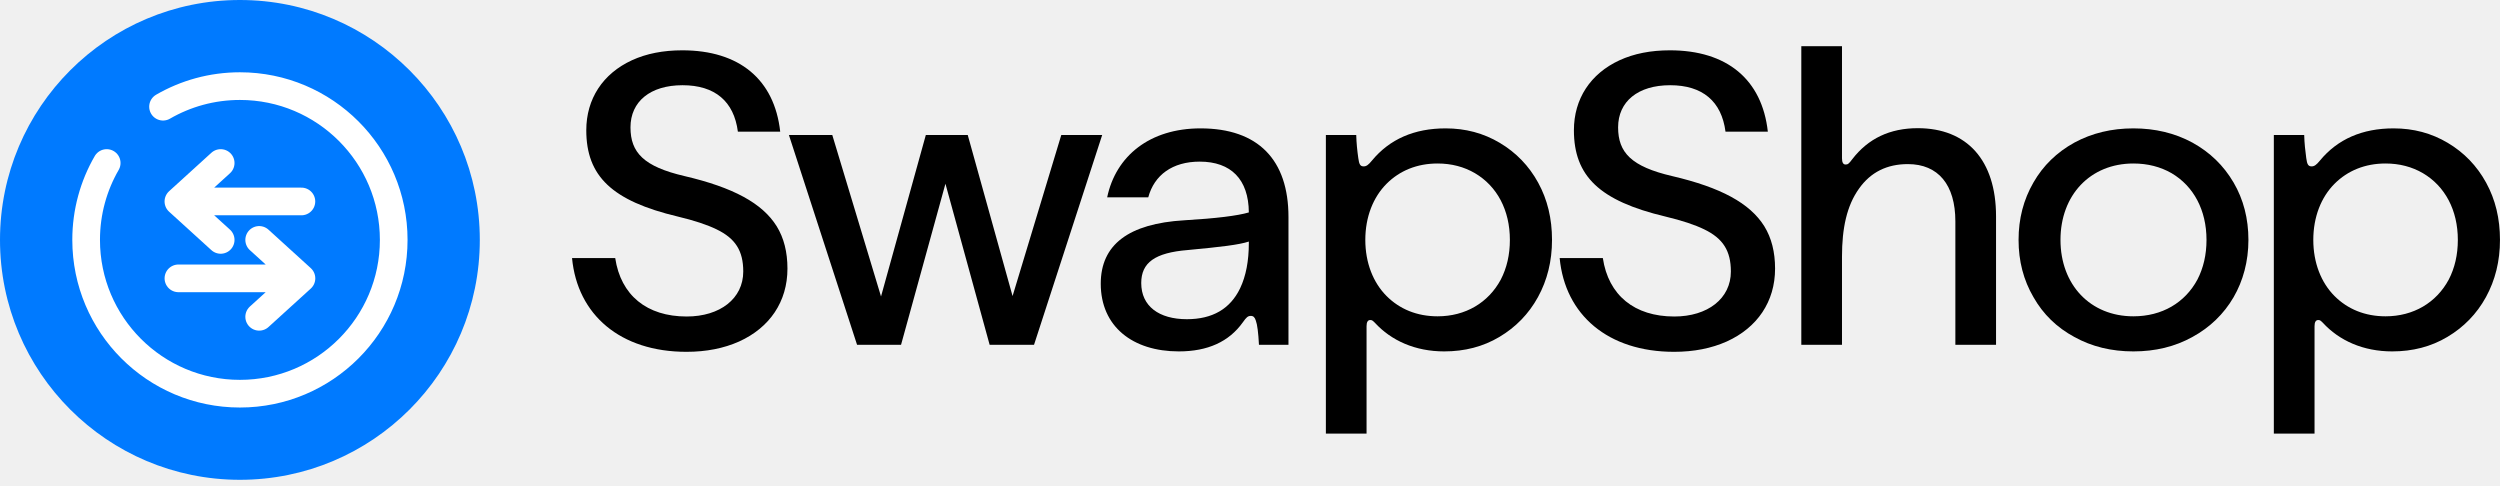
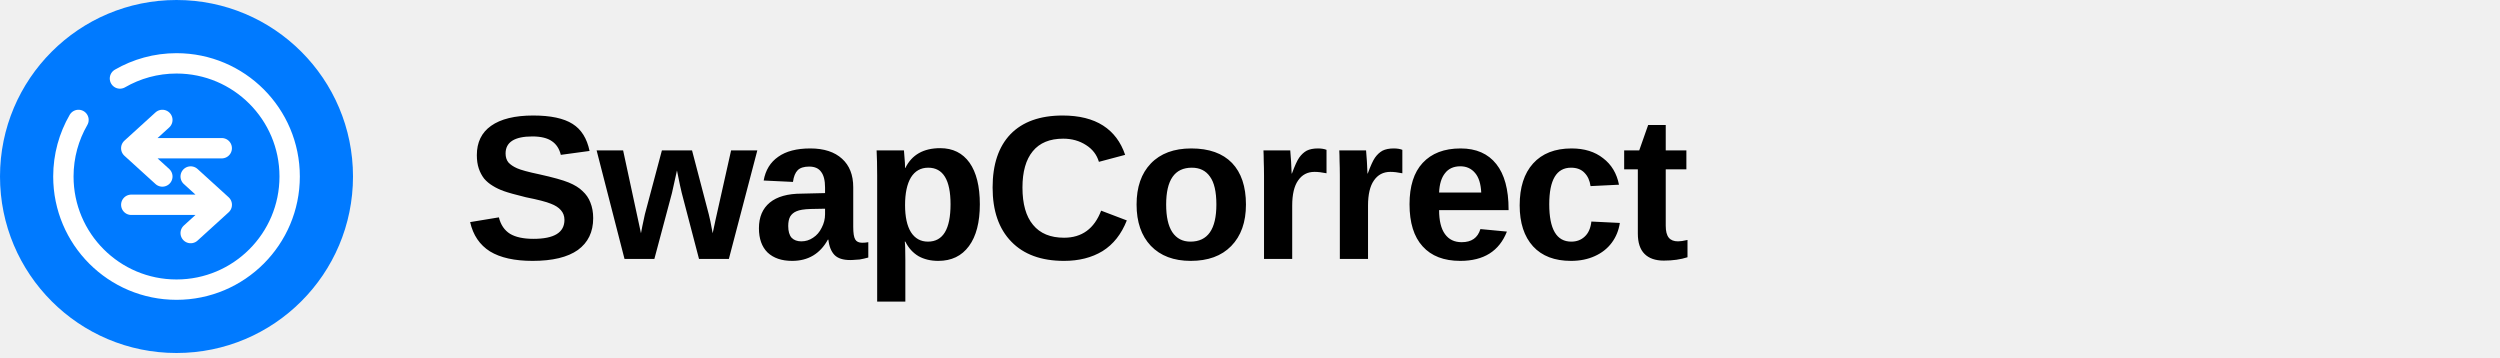
- <svg xmlns="http://www.w3.org/2000/svg" width="103" height="20" viewBox="0 0 103 20" fill="none">
+ <svg xmlns="http://www.w3.org/2000/svg" width="140" height="20" viewBox="0 0 140 20" fill="none">
  <rect width="19.768" height="19.768" rx="9.884" fill="#007AFF" />
-   <g clip-path="url(#clip0_1006_4110)">
+   <g clip-path="url(#clip0_logo_mobile)">
    <path d="M12.418 8.3L7.35 8.3M7.35 8.3L9.092 6.716M7.35 8.3L9.092 9.884" stroke="white" stroke-width="1.14" stroke-linecap="round" stroke-linejoin="round" />
    <path d="M7.351 11.468L12.42 11.468M12.42 11.468L10.678 9.884M12.42 11.468L10.678 13.052" stroke="white" stroke-width="1.14" stroke-linecap="round" stroke-linejoin="round" />
    <path d="M6.717 4.396C7.649 3.857 8.731 3.548 9.885 3.548C13.384 3.548 16.221 6.385 16.221 9.884C16.221 13.383 13.384 16.22 9.885 16.22C6.385 16.22 3.549 13.383 3.549 9.884C3.549 8.73 3.857 7.648 4.396 6.716" stroke="white" stroke-width="1.14" stroke-linecap="round" />
  </g>
-   <path d="M28.282 14.495C25.559 14.495 23.79 12.973 23.568 10.633H25.347C25.576 12.164 26.648 13.04 28.291 13.04C29.669 13.04 30.622 12.3 30.622 11.186C30.622 10.335 30.299 9.824 29.524 9.45C29.141 9.263 28.605 9.084 27.925 8.922C25.21 8.276 24.155 7.255 24.155 5.366C24.155 4.073 24.836 3.035 26.036 2.482C26.631 2.209 27.321 2.073 28.112 2.073C30.46 2.073 31.907 3.273 32.145 5.426H30.401C30.239 4.175 29.456 3.511 28.12 3.511C26.793 3.511 25.976 4.183 25.976 5.247C25.976 6.285 26.521 6.863 28.205 7.255C30.205 7.723 31.405 8.369 32 9.322C32.298 9.807 32.443 10.386 32.443 11.067C32.443 12.428 31.711 13.5 30.452 14.07C29.822 14.351 29.099 14.495 28.282 14.495Z" fill="black" />
-   <path d="M39.871 5.562L41.718 12.198L43.725 5.562H45.41L42.602 14.206H40.773L38.952 7.57L37.123 14.206H35.311L32.503 5.562H34.29L36.298 12.215L38.144 5.562H39.871Z" fill="black" />
-   <path d="M49.461 5.289C51.835 5.289 53.085 6.583 53.085 8.939V14.206H51.869C51.843 13.704 51.801 13.372 51.741 13.211C51.699 13.075 51.639 13.015 51.537 13.015C51.409 13.015 51.35 13.075 51.205 13.279C50.635 14.079 49.759 14.478 48.567 14.478C46.661 14.478 45.351 13.449 45.351 11.688C45.351 10.08 46.5 9.212 48.789 9.076C50.107 8.999 50.992 8.888 51.452 8.752C51.443 7.391 50.72 6.659 49.427 6.659C48.304 6.659 47.555 7.212 47.308 8.131H45.615C45.972 6.421 47.376 5.289 49.461 5.289ZM51.094 11.875C51.333 11.373 51.452 10.752 51.452 10.011V9.952C51.035 10.088 50.303 10.173 48.942 10.301C47.58 10.411 47.019 10.82 47.019 11.662C47.019 12.615 47.751 13.151 48.899 13.151C49.954 13.151 50.686 12.726 51.094 11.875Z" fill="black" />
-   <path d="M56.302 17.865H54.626V5.562H55.877C55.885 5.893 55.919 6.217 55.962 6.515C55.996 6.778 56.047 6.855 56.183 6.855C56.294 6.855 56.379 6.795 56.523 6.617C57.255 5.732 58.268 5.289 59.561 5.289C60.378 5.289 61.118 5.485 61.79 5.885C62.462 6.285 62.99 6.829 63.373 7.527C63.756 8.225 63.943 9.008 63.943 9.884C63.943 10.76 63.747 11.543 63.364 12.241C62.981 12.938 62.445 13.483 61.773 13.883C61.101 14.283 60.344 14.478 59.501 14.478C58.31 14.478 57.323 14.036 56.643 13.296C56.549 13.202 56.523 13.185 56.455 13.185C56.353 13.185 56.302 13.27 56.302 13.44V17.865ZM59.229 13.032C60.378 13.032 61.322 12.47 61.833 11.518C62.08 11.041 62.207 10.496 62.207 9.884C62.207 8.659 61.68 7.672 60.769 7.136C60.318 6.872 59.799 6.736 59.229 6.736C58.378 6.736 57.664 7.034 57.128 7.57C56.575 8.123 56.251 8.939 56.251 9.884C56.251 10.828 56.575 11.645 57.128 12.198C57.664 12.734 58.378 13.032 59.229 13.032Z" fill="black" />
-   <path d="M68.972 14.495C66.249 14.495 64.48 12.973 64.258 10.633H66.037C66.266 12.164 67.338 13.04 68.98 13.04C70.359 13.04 71.312 12.3 71.312 11.186C71.312 10.335 70.988 9.824 70.214 9.45C69.831 9.263 69.295 9.084 68.615 8.922C65.9 8.276 64.845 7.255 64.845 5.366C64.845 4.073 65.526 3.035 66.726 2.482C67.321 2.209 68.01 2.073 68.802 2.073C71.15 2.073 72.597 3.273 72.835 5.426H71.091C70.929 4.175 70.146 3.511 68.81 3.511C67.483 3.511 66.666 4.183 66.666 5.247C66.666 6.285 67.211 6.863 68.895 7.255C70.895 7.723 72.094 8.369 72.69 9.322C72.988 9.807 73.133 10.386 73.133 11.067C73.133 12.428 72.401 13.5 71.142 14.07C70.512 14.351 69.789 14.495 68.972 14.495Z" fill="black" />
-   <path d="M75.89 14.206H74.214V1.903H75.89V6.523C75.89 6.693 75.941 6.778 76.035 6.778C76.128 6.778 76.171 6.753 76.315 6.557C76.971 5.706 77.864 5.281 79.013 5.281C81.038 5.281 82.237 6.6 82.237 8.914V14.206H80.561V9.118C80.561 7.612 79.855 6.761 78.604 6.761C77.745 6.761 77.073 7.093 76.596 7.765C76.086 8.472 75.89 9.407 75.89 10.573V14.206Z" fill="black" />
-   <path d="M87.896 14.478C86.994 14.478 86.186 14.283 85.463 13.883C84.739 13.492 84.178 12.947 83.778 12.241C83.37 11.543 83.165 10.76 83.165 9.884C83.165 9.008 83.37 8.225 83.778 7.519C84.178 6.821 84.739 6.276 85.463 5.876C86.186 5.485 86.994 5.289 87.896 5.289C88.798 5.289 89.606 5.485 90.329 5.876C91.053 6.276 91.614 6.821 92.023 7.519C92.431 8.216 92.635 9.008 92.635 9.884C92.635 11.645 91.767 13.1 90.329 13.883C89.606 14.283 88.798 14.478 87.896 14.478ZM87.896 13.032C89.079 13.032 90.023 12.47 90.534 11.518C90.78 11.041 90.908 10.496 90.908 9.884C90.908 8.659 90.38 7.672 89.47 7.136C89.011 6.872 88.483 6.736 87.896 6.736C86.118 6.736 84.892 8.038 84.892 9.884C84.892 11.73 86.118 13.032 87.896 13.032Z" fill="black" />
-   <path d="M95.359 17.865H93.682V5.562H94.933C94.942 5.893 94.976 6.217 95.018 6.515C95.052 6.778 95.103 6.855 95.239 6.855C95.35 6.855 95.435 6.795 95.58 6.617C96.311 5.732 97.324 5.289 98.617 5.289C99.434 5.289 100.174 5.485 100.846 5.885C101.519 6.285 102.046 6.829 102.429 7.527C102.812 8.225 102.999 9.008 102.999 9.884C102.999 10.76 102.803 11.543 102.421 12.241C102.038 12.938 101.502 13.483 100.829 13.883C100.157 14.283 99.4 14.478 98.558 14.478C97.367 14.478 96.38 14.036 95.699 13.296C95.605 13.202 95.58 13.185 95.512 13.185C95.41 13.185 95.359 13.27 95.359 13.44V17.865ZM98.285 13.032C99.434 13.032 100.379 12.47 100.889 11.518C101.136 11.041 101.263 10.496 101.263 9.884C101.263 8.659 100.736 7.672 99.826 7.136C99.374 6.872 98.856 6.736 98.285 6.736C97.435 6.736 96.72 7.034 96.184 7.57C95.631 8.123 95.308 8.939 95.308 9.884C95.308 10.828 95.631 11.645 96.184 12.198C96.72 12.734 97.435 13.032 98.285 13.032Z" fill="black" />
+   <text x="26" y="14.5" fill="#000000" font-family="Arial, Helvetica, sans-serif" font-size="11.5" font-weight="700" letter-spacing="-0.02em">SwapCorrect</text>
  <defs>
-     <clipPath id="clip0_1006_4110">
+     <clipPath id="clip0_logo_mobile">
      <rect width="15.206" height="15.206" fill="white" transform="translate(2.28125 2.28088)" />
    </clipPath>
  </defs>
</svg>
